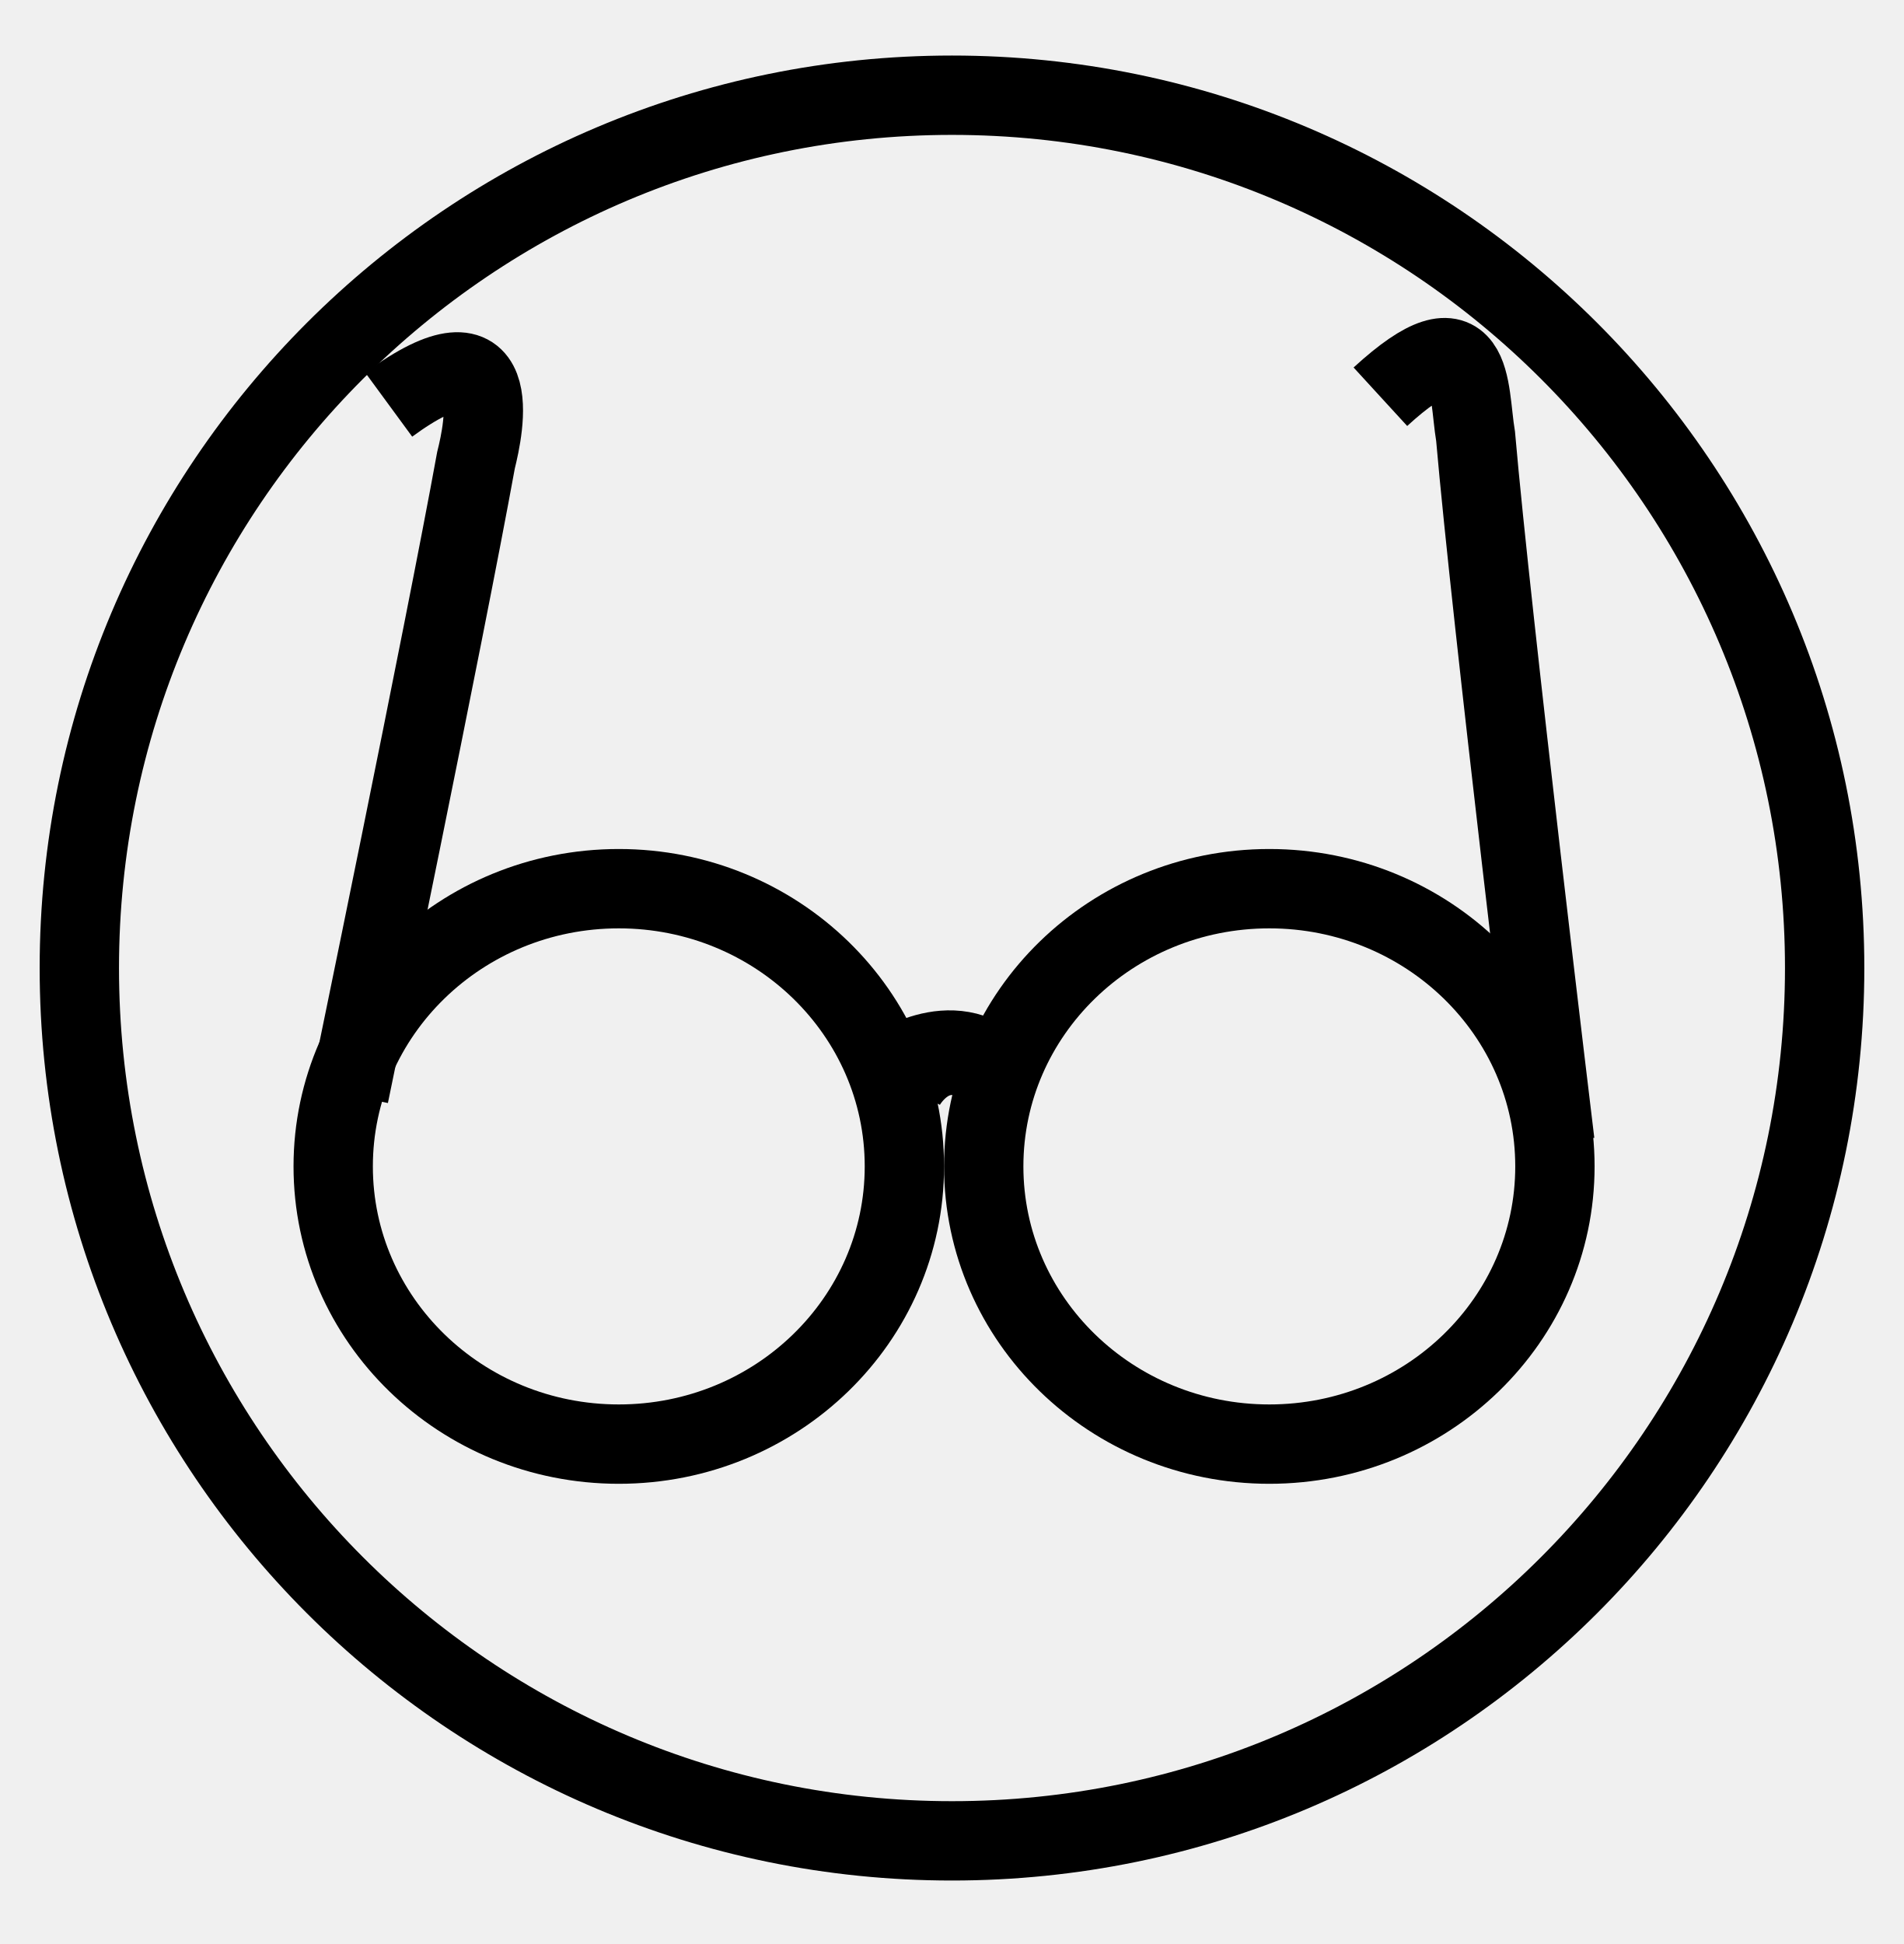
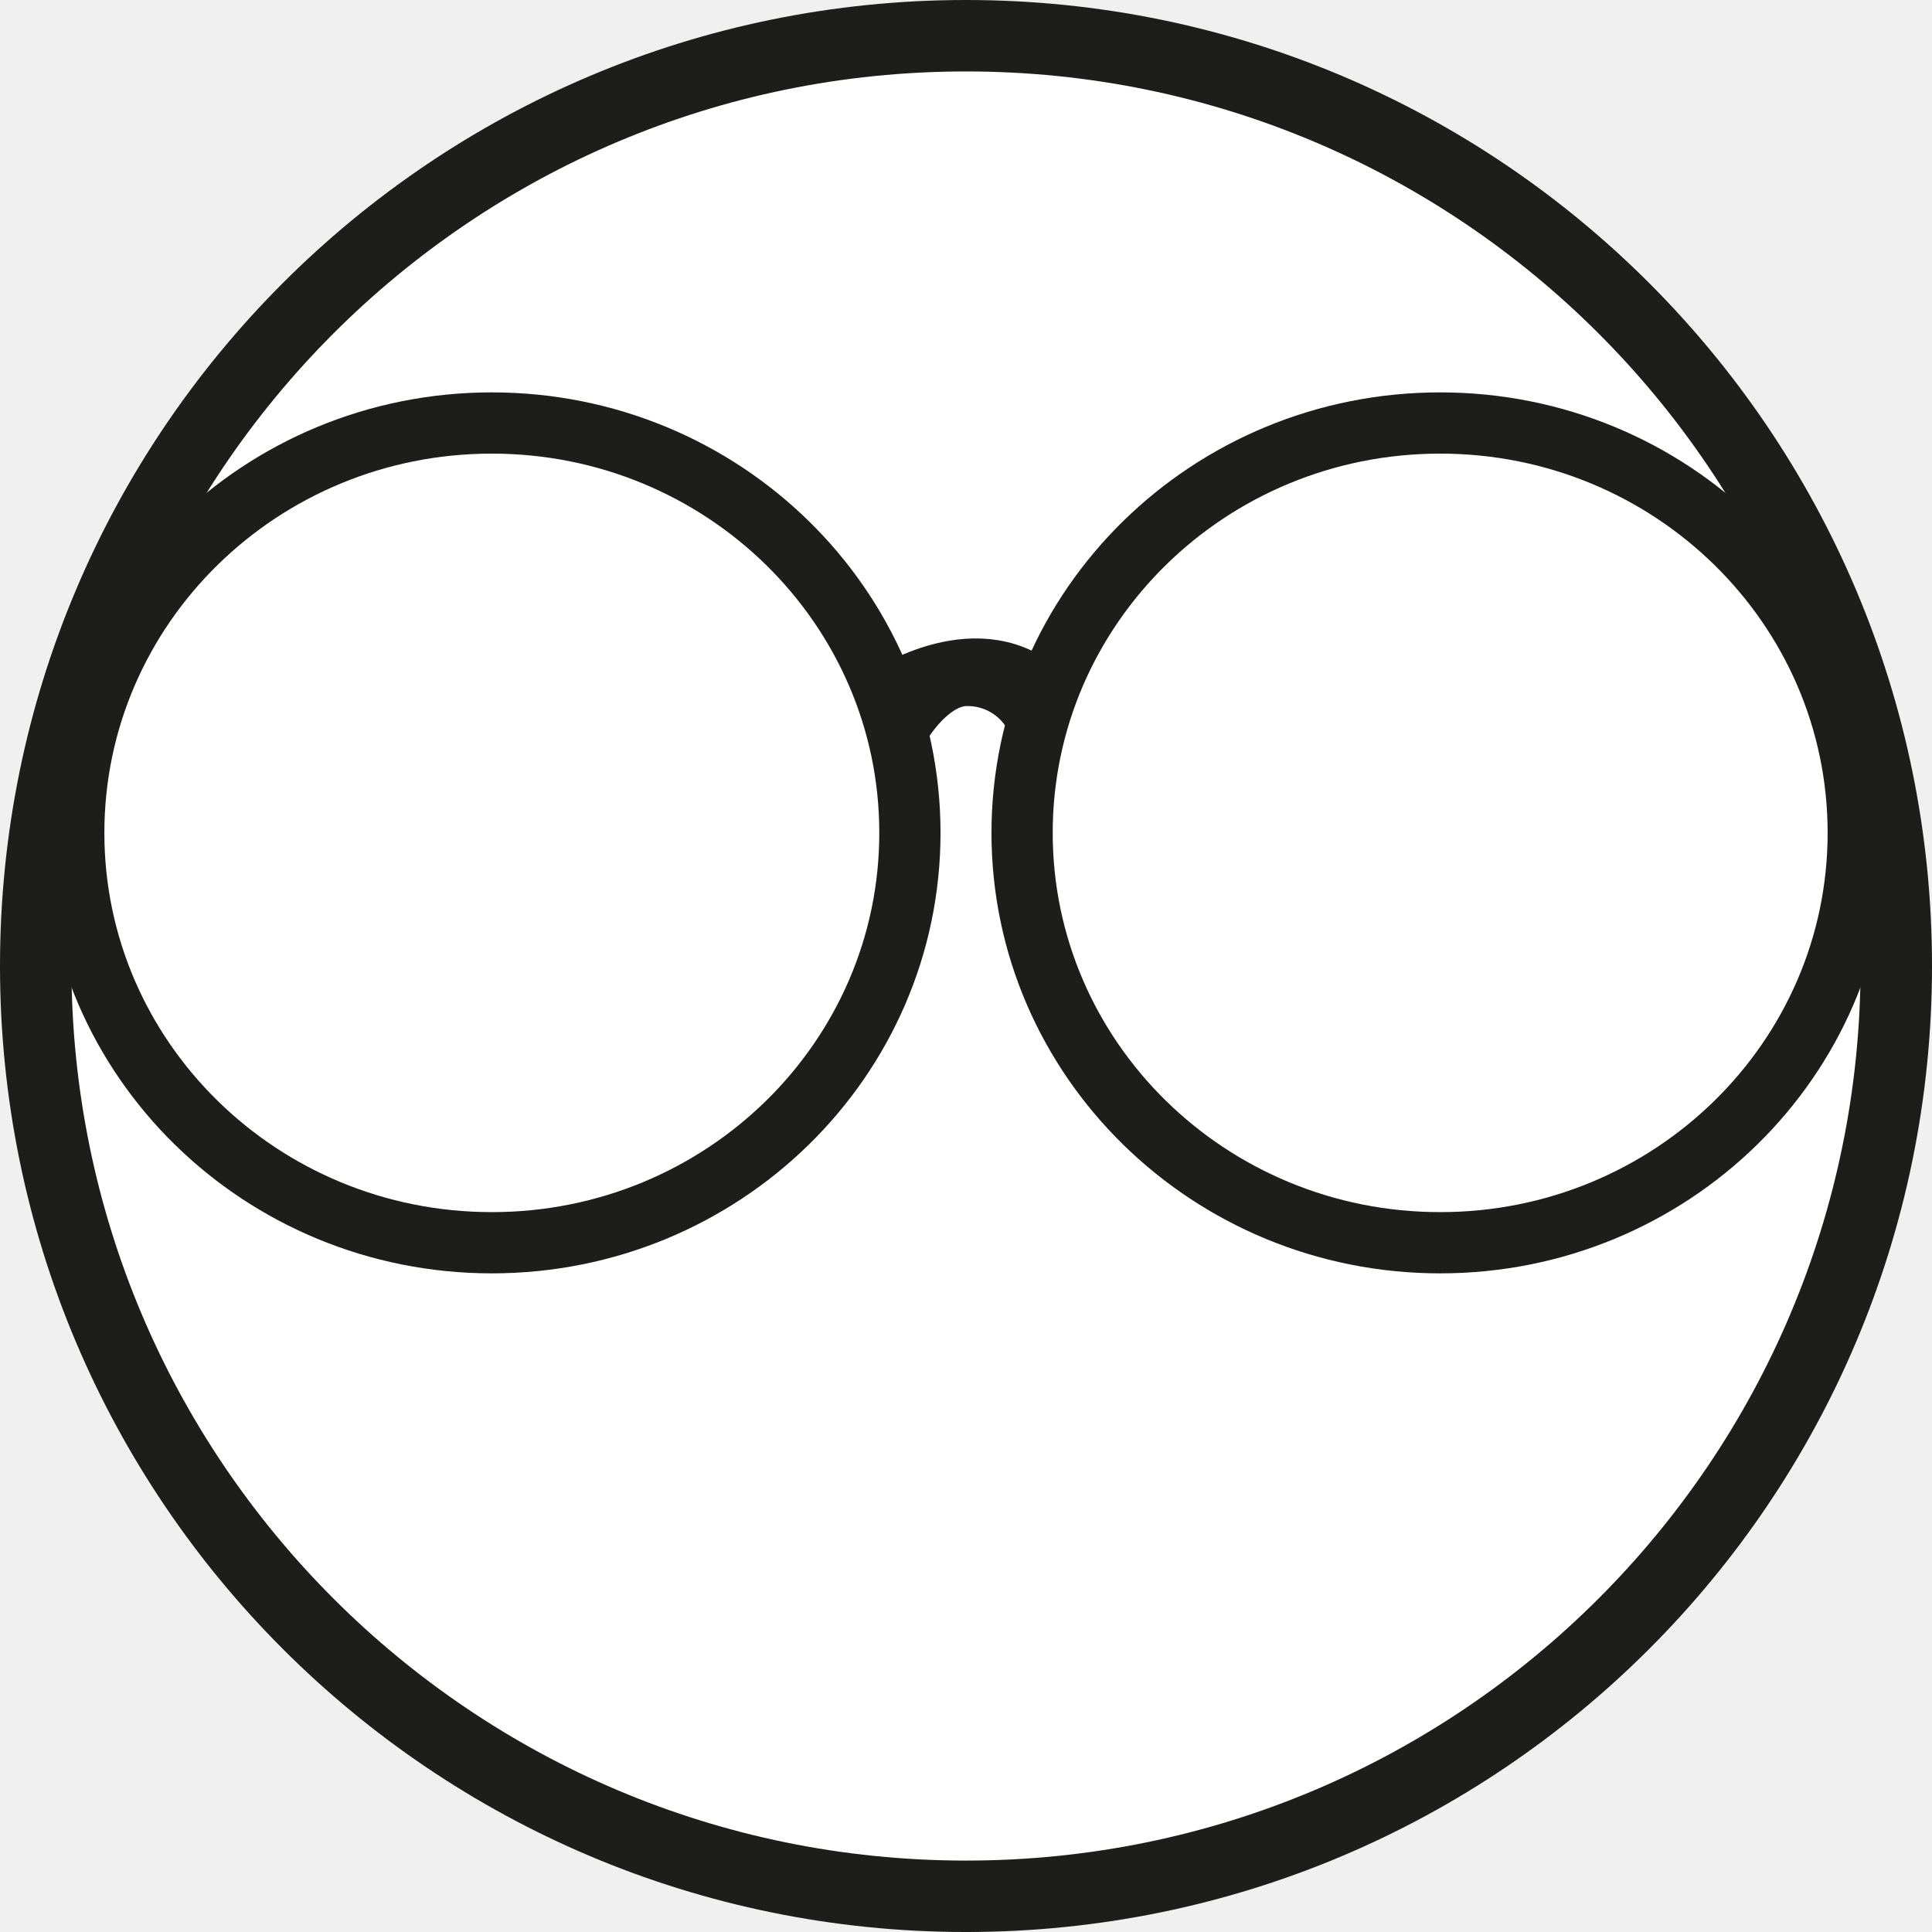
- <svg xmlns="http://www.w3.org/2000/svg" version="1.1" id="Capa_1" x="0px" y="0px" viewBox="0 0 24 24.5" style="enable-background:new 0 0 24 24.5;" xml:space="preserve">
-   <style type="text/css">
- 	.st0{fill:none;stroke:#000000;stroke-miterlimit:10;}
- 	.st1{display:none;}
- 	.st2{display:inline;}
- 	.st3{fill:#FFFFFF;stroke:#000000;stroke-width:7;stroke-miterlimit:10;}
- 	.st4{fill:none;stroke:#000000;stroke-width:6;stroke-miterlimit:10;}
- 	.st5{fill:none;stroke:#000000;stroke-width:6;stroke-linecap:round;stroke-miterlimit:10;}
- </style>
-   <g id="Capa_1_1_">
-     <g>
-       <circle class="st0" cx="12" cy="12.2" r="11" />
-       <g>
-         <ellipse class="st0" cx="7.8" cy="14.7" rx="3.6" ry="3.5" />
-         <ellipse class="st0" cx="16" cy="14.7" rx="3.6" ry="3.5" />
-         <path class="st0" d="M11.2,13.5c0,0,0.8-0.6,1.4,0" />
-         <path class="st0" d="M4.9,5.1C6.4,4,6.1,5.4,6,5.8c-0.4,2.2-1.6,8-1.6,8" />
-         <path class="st0" d="M17.4,5c1.2-1.1,1.1-0.1,1.2,0.5c0.2,2.3,1,8.9,1,8.9" />
-         <path class="st0" d="M11.4,13.7c0,0,0.2-0.4,0.6-0.4c0.4,0,0.6,0.3,0.6,0.3" />
-       </g>
-     </g>
-   </g>
-   <g id="Capa_3" class="st1">
-     <g class="st2">
-       <circle class="st3" cx="425.3" cy="35.2" r="91.2" />
-       <g>
-         <ellipse class="st4" cx="390.9" cy="55.4" rx="29.8" ry="29.2" />
-         <ellipse class="st4" cx="458.6" cy="55.4" rx="29.8" ry="29.2" />
-         <path class="st4" d="M419.1,45.8c0,0,6.8-4.6,11.3,0" />
-         <path class="st5" d="M366.7-23.9c12.5-9.6,9.4,2.5,8.8,5.4c-3.5,17.8-13.3,66-13.3,66" />
-         <path class="st5" d="M469.7-24.8c10.1-9.4,9.5-0.5,10.1,4.5c1.4,18.8,8.5,74.1,8.5,74.1" />
-         <path class="st5" d="M420.2,47.5c0,0,1.9-3.3,4.6-3.3c3.1,0,4.6,2.3,4.6,2.3" />
-       </g>
-     </g>
+ <svg xmlns="http://www.w3.org/2000/svg" viewBox="0 0 189.315 189.315">
+   <defs>
+     <style>.cls-1{fill:#fff;stroke-width:7px;}.cls-1,.cls-2,.cls-3{stroke:#1d1d1b;stroke-miterlimit:10;}.cls-2,.cls-3{fill:none;stroke-width:6px;}.cls-3{stroke-linecap:round;}</style>
+   </defs>
+   <g id="Capa_3" data-name="Capa 3">
+     <circle class="cls-1" cx="94.658" cy="94.658" r="91.158" />
+     <ellipse class="cls-2" cx="48.194" cy="81.612" rx="40.967" ry="40.163" />
+     <ellipse class="cls-2" cx="141.121" cy="81.612" rx="40.967" ry="40.163" />
+     <path class="cls-2" d="M92.217,73.699s9.294-6.293,15.571,0" transform="translate(-5.34233 -5.34233)" />
+     <path class="cls-3" d="M93.741,76.093s2.669-4.51,6.261-4.563a7.479,7.479,0,0,1,6.309,3.213" transform="translate(-5.34233 -5.34233)" />
  </g>
</svg>
